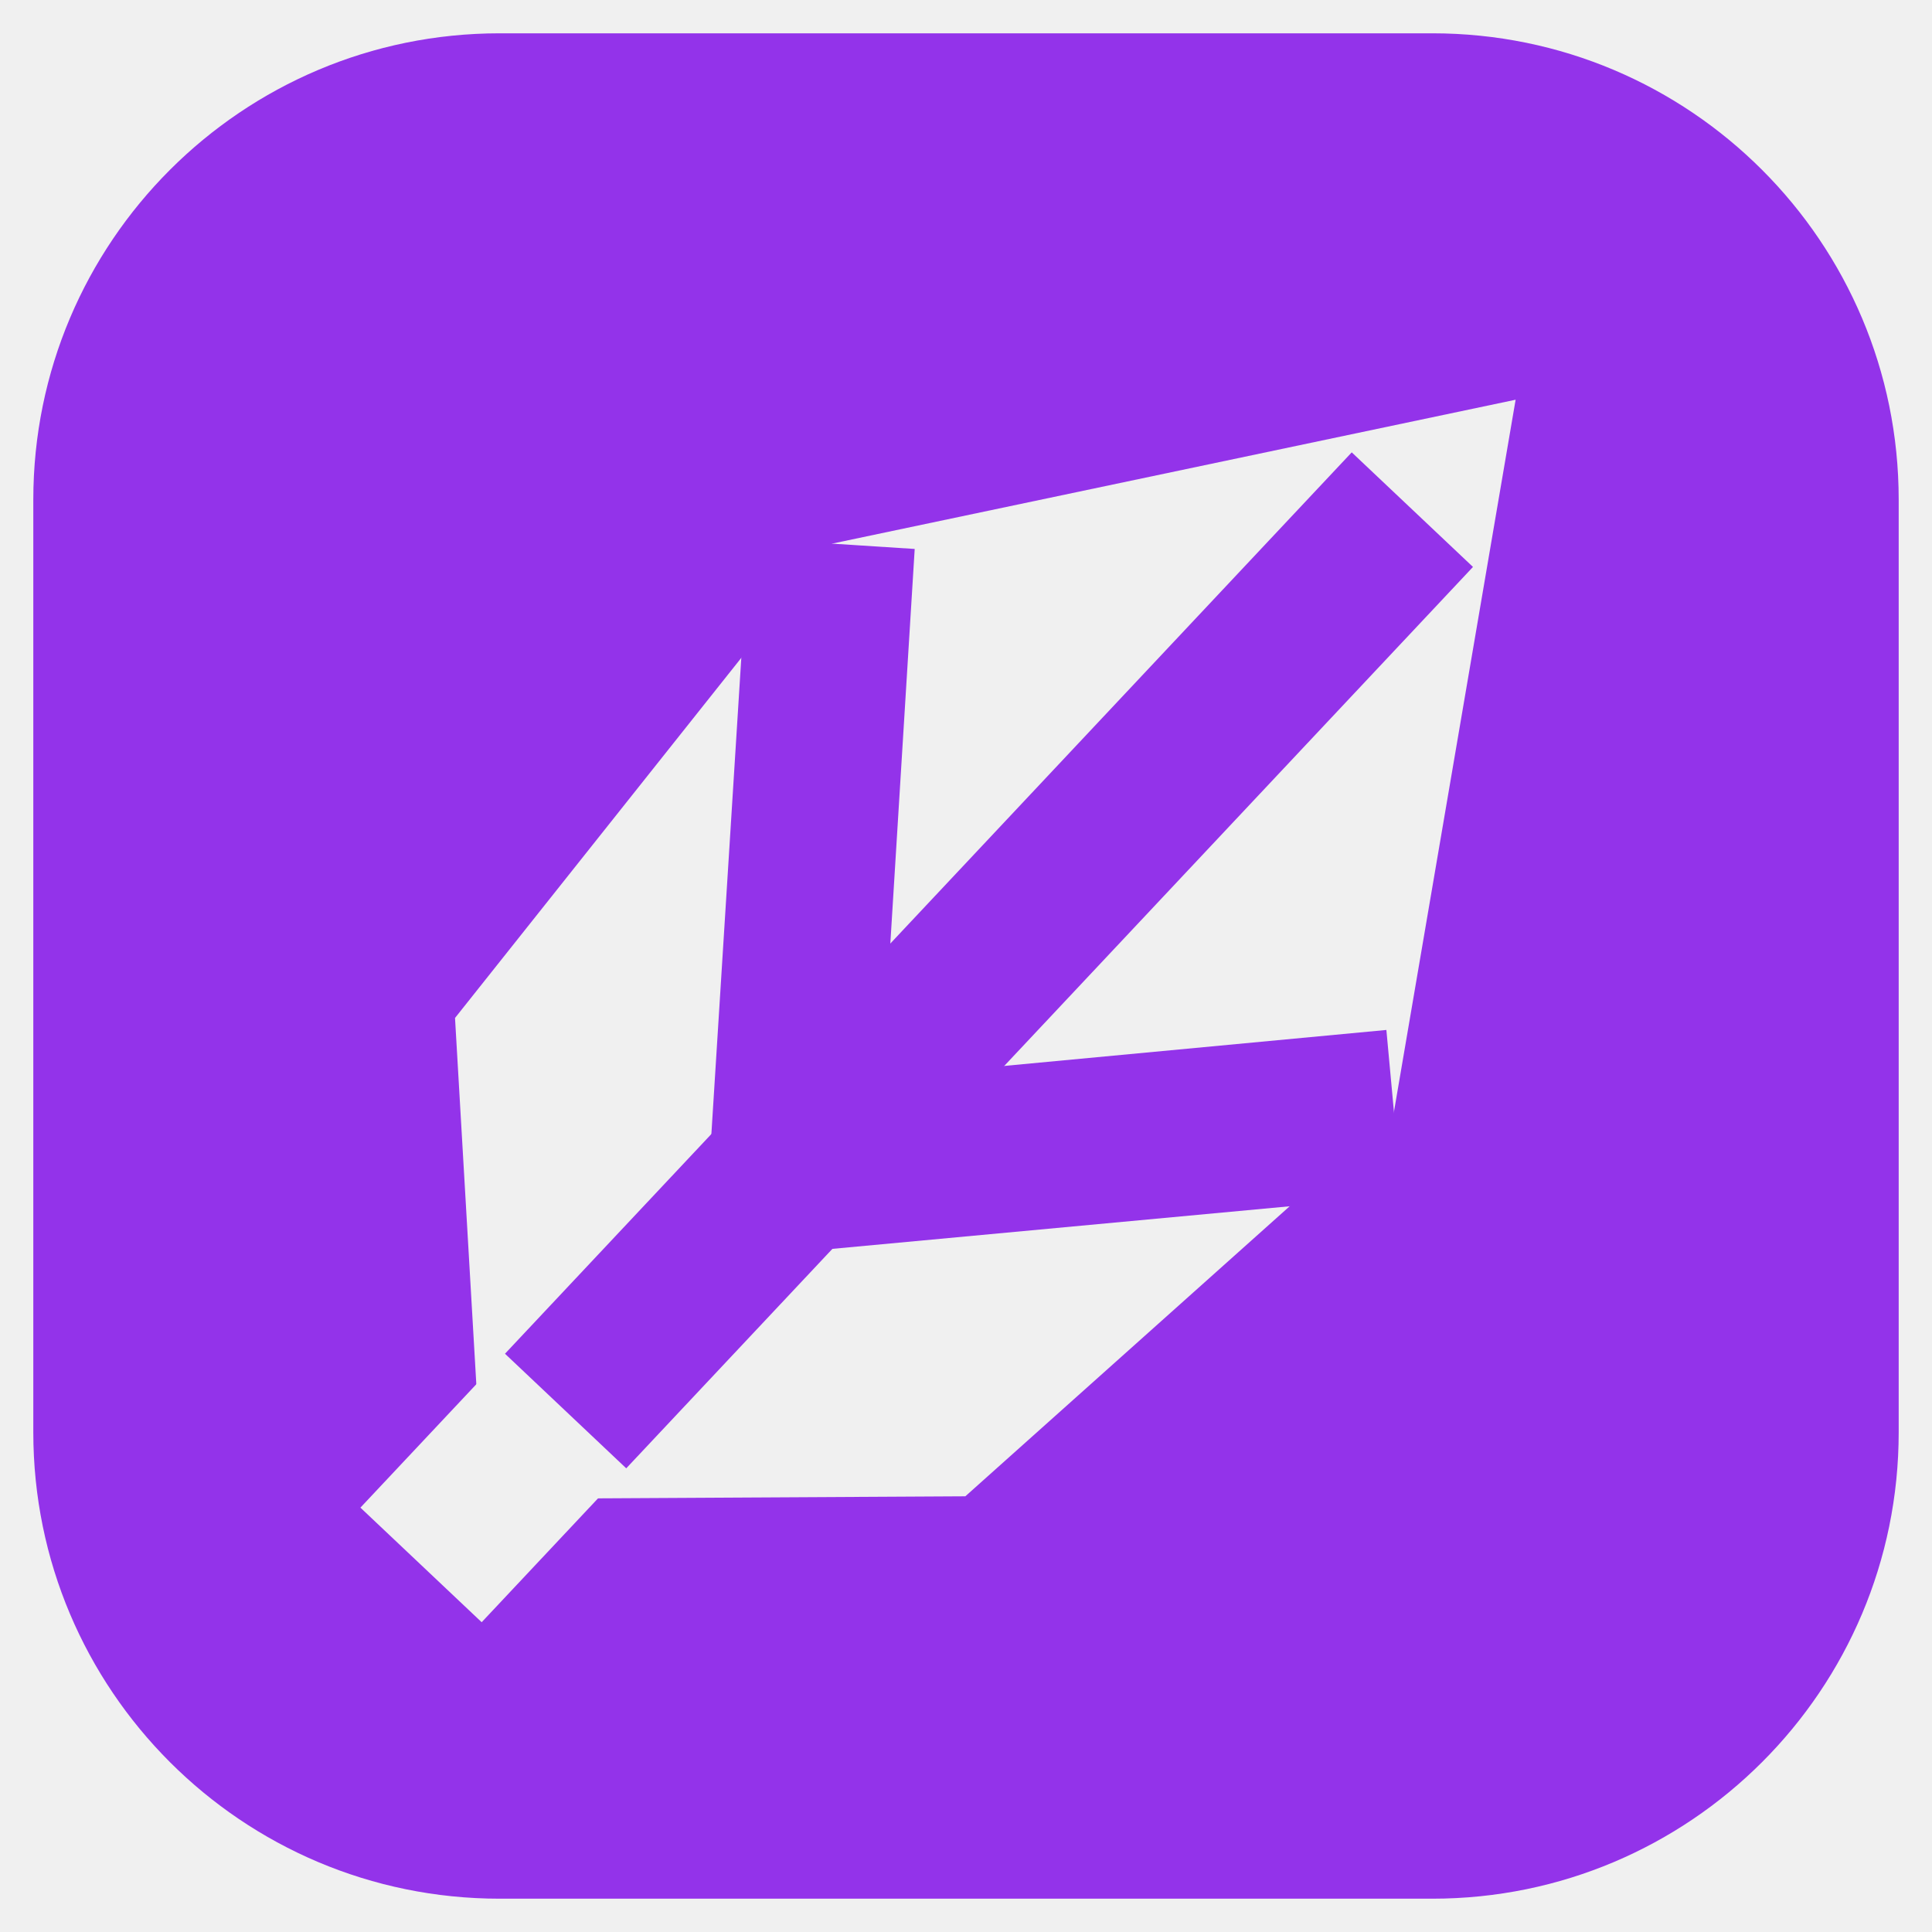
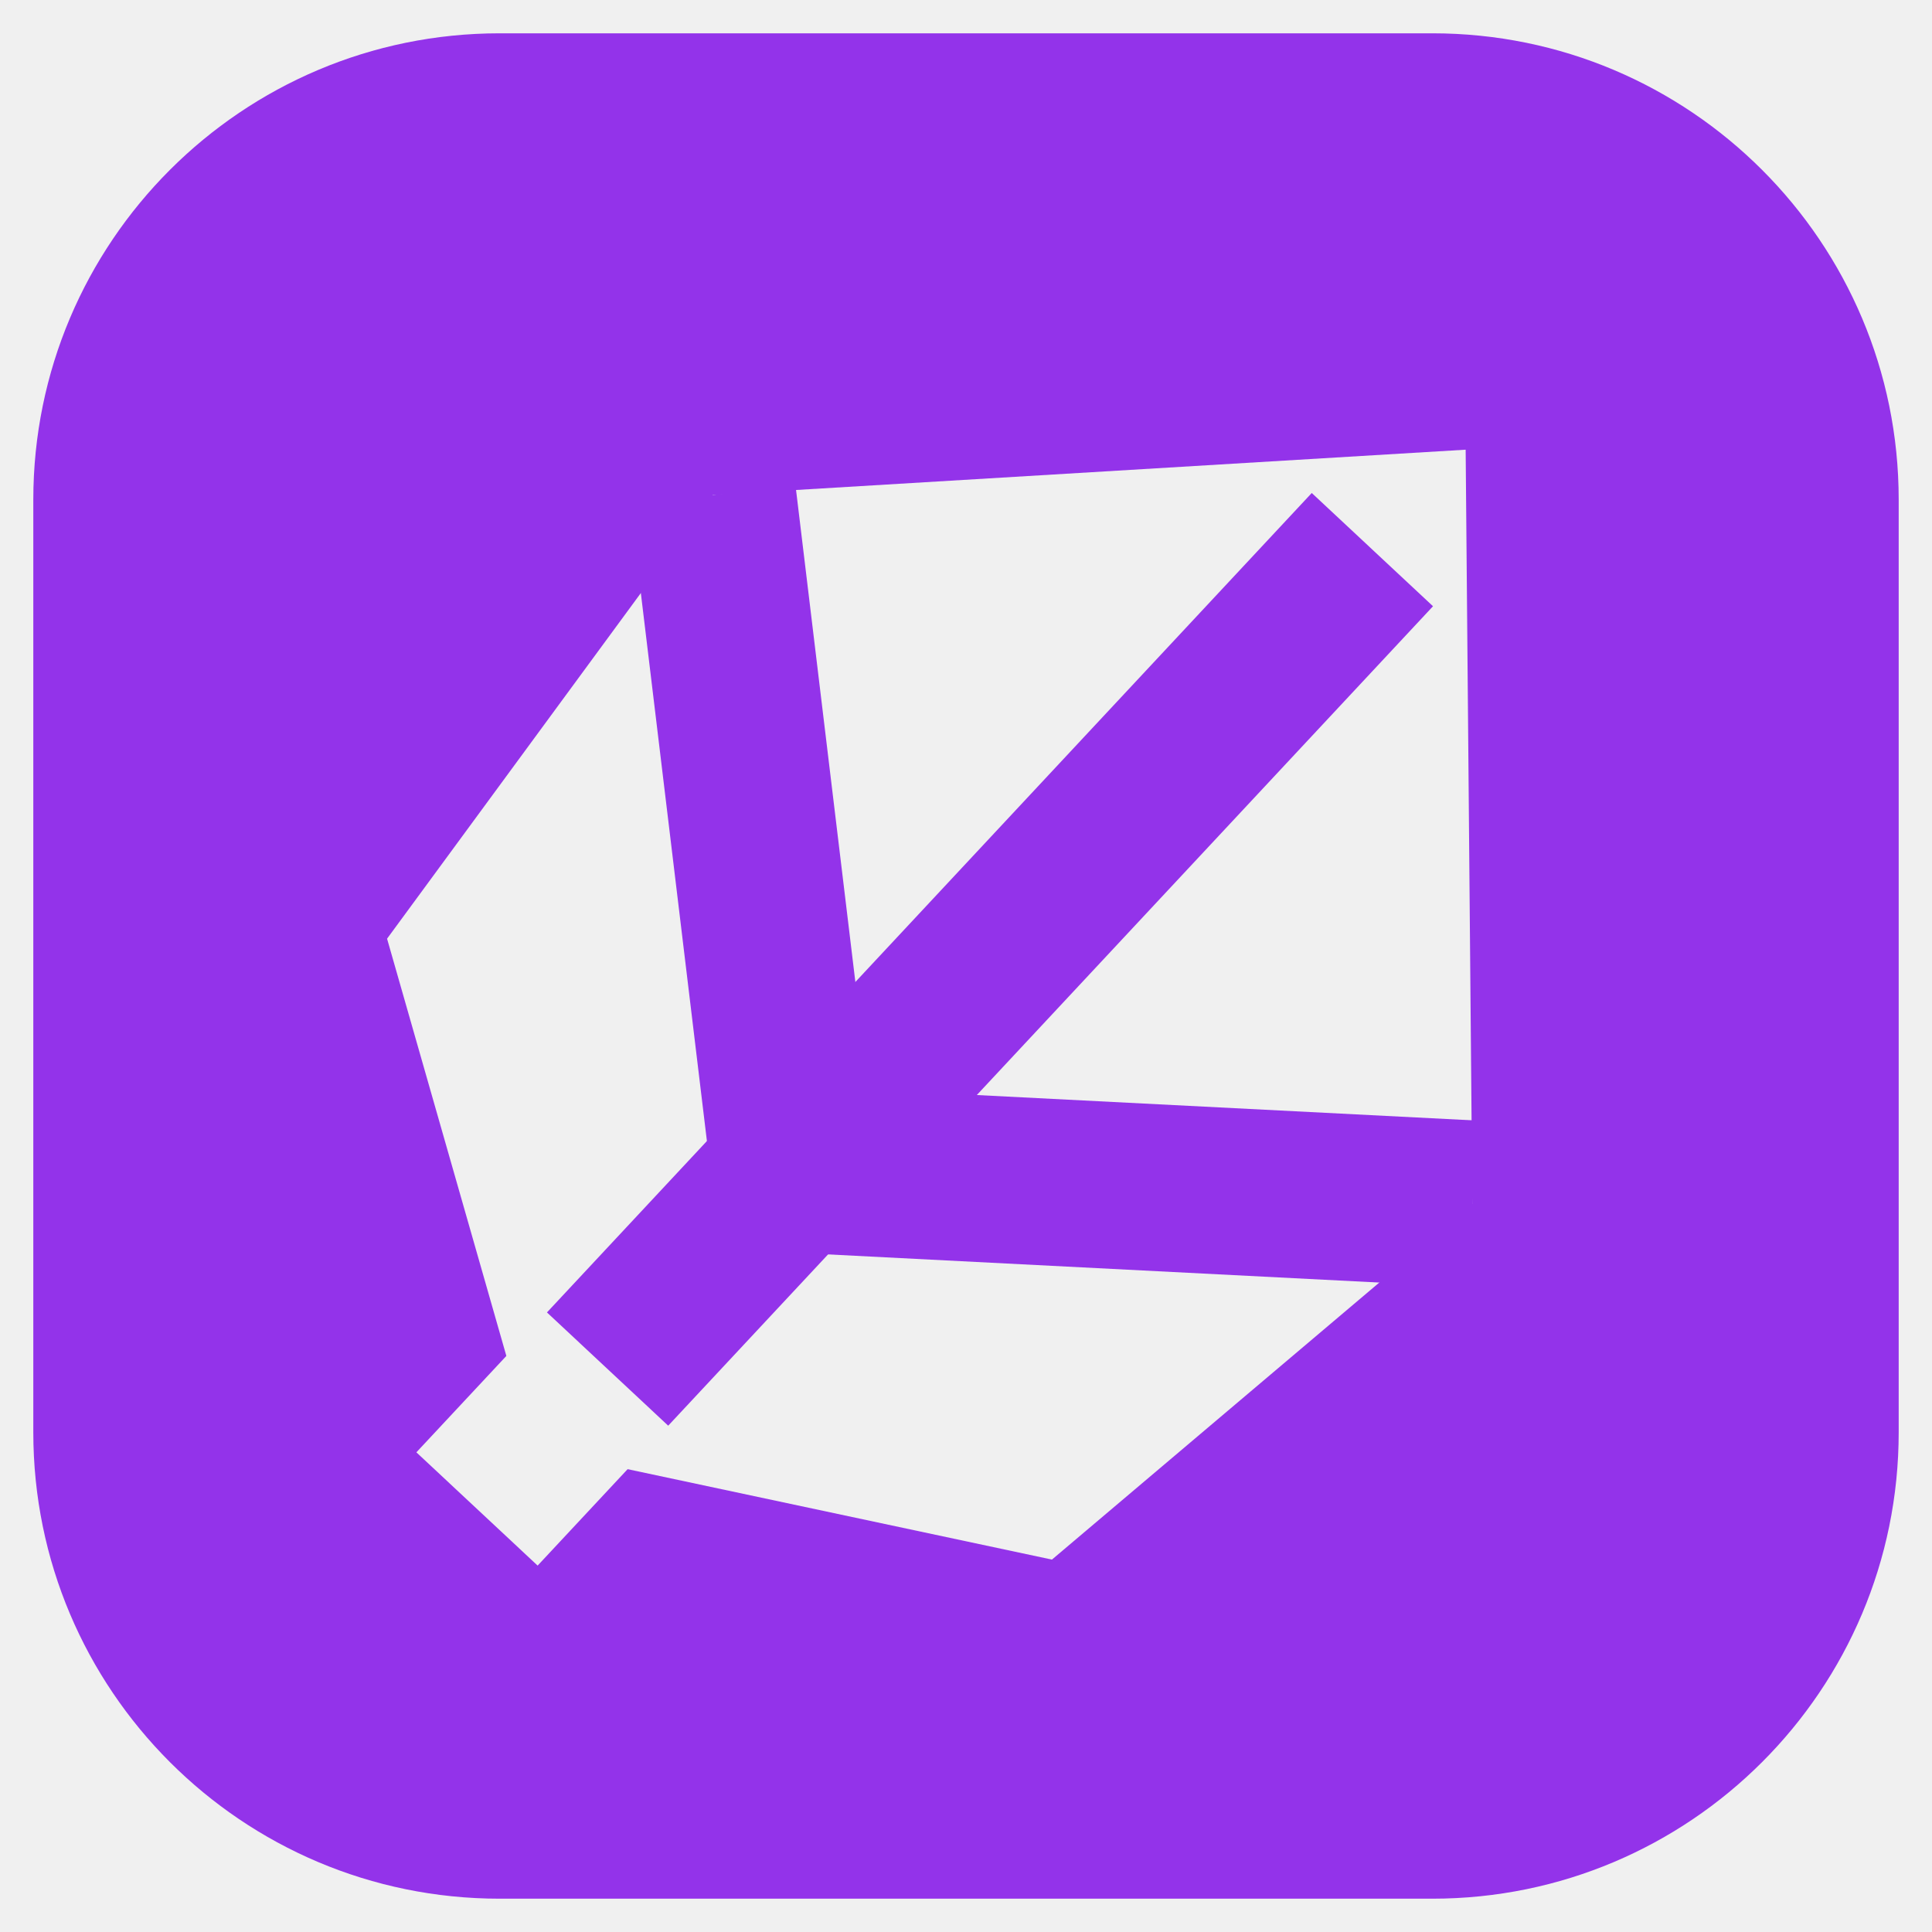
<svg xmlns="http://www.w3.org/2000/svg" viewBox="1.5 1.75 29 29" role="img" aria-label="content program">
  <mask id="cut" maskUnits="userSpaceOnUse" x="0" y="0" width="32" height="32">
    <rect width="32" height="32" fill="#fff" />
    <g fill="#000">
-       <path d="M8.75 24.25 L8.33 17.03 L13.99 9.91 L24.25 7.75 L22.42 18.46 L15.99 24.21Z" />
-       <path d="M8.73 26.1 L10.9 23.79 L9.08 22.07 L6.91 24.38Z" />
+       <path d="M9.5 23.5 L7.31 15.84 L12.2 9.18 L23.5 8.5 L23.6 19.82 L17.29 25.16Z" />
+       <path d="M9.57 25.25 L11.53 23.15 L9.71 21.45 L7.75 23.55Z" />
    </g>
    <g fill="#fff">
-       <path d="M10.9 23.79 L23.61 10.26 L21.79 8.54 L9.08 22.07Z" />
-       <path d="M14.65 19.38 L15.23 9.99 L12.74 9.83 L12.15 19.22Z" />
-       <path d="M13.52 20.54 L22.54 19.7 L22.31 17.21 L13.28 18.06Z" />
+       <path d="M11.53 23.15 L23.01 10.85 L21.19 9.15 L9.71 21.45Z" />
+       <path d="M14.66 19.15 L13.44 9.03 L10.96 9.33 L12.18 19.45Z" />
+       <path d="M13.36 20.55 L23.54 21.07 L23.67 18.57 L13.48 18.05Z" />
    </g>
  </mask>
  <g fill="#9333ea" mask="url(#cut)">
    <rect x="2" y="2.25" width="28" height="28" rx="7" />
  </g>
</svg>
